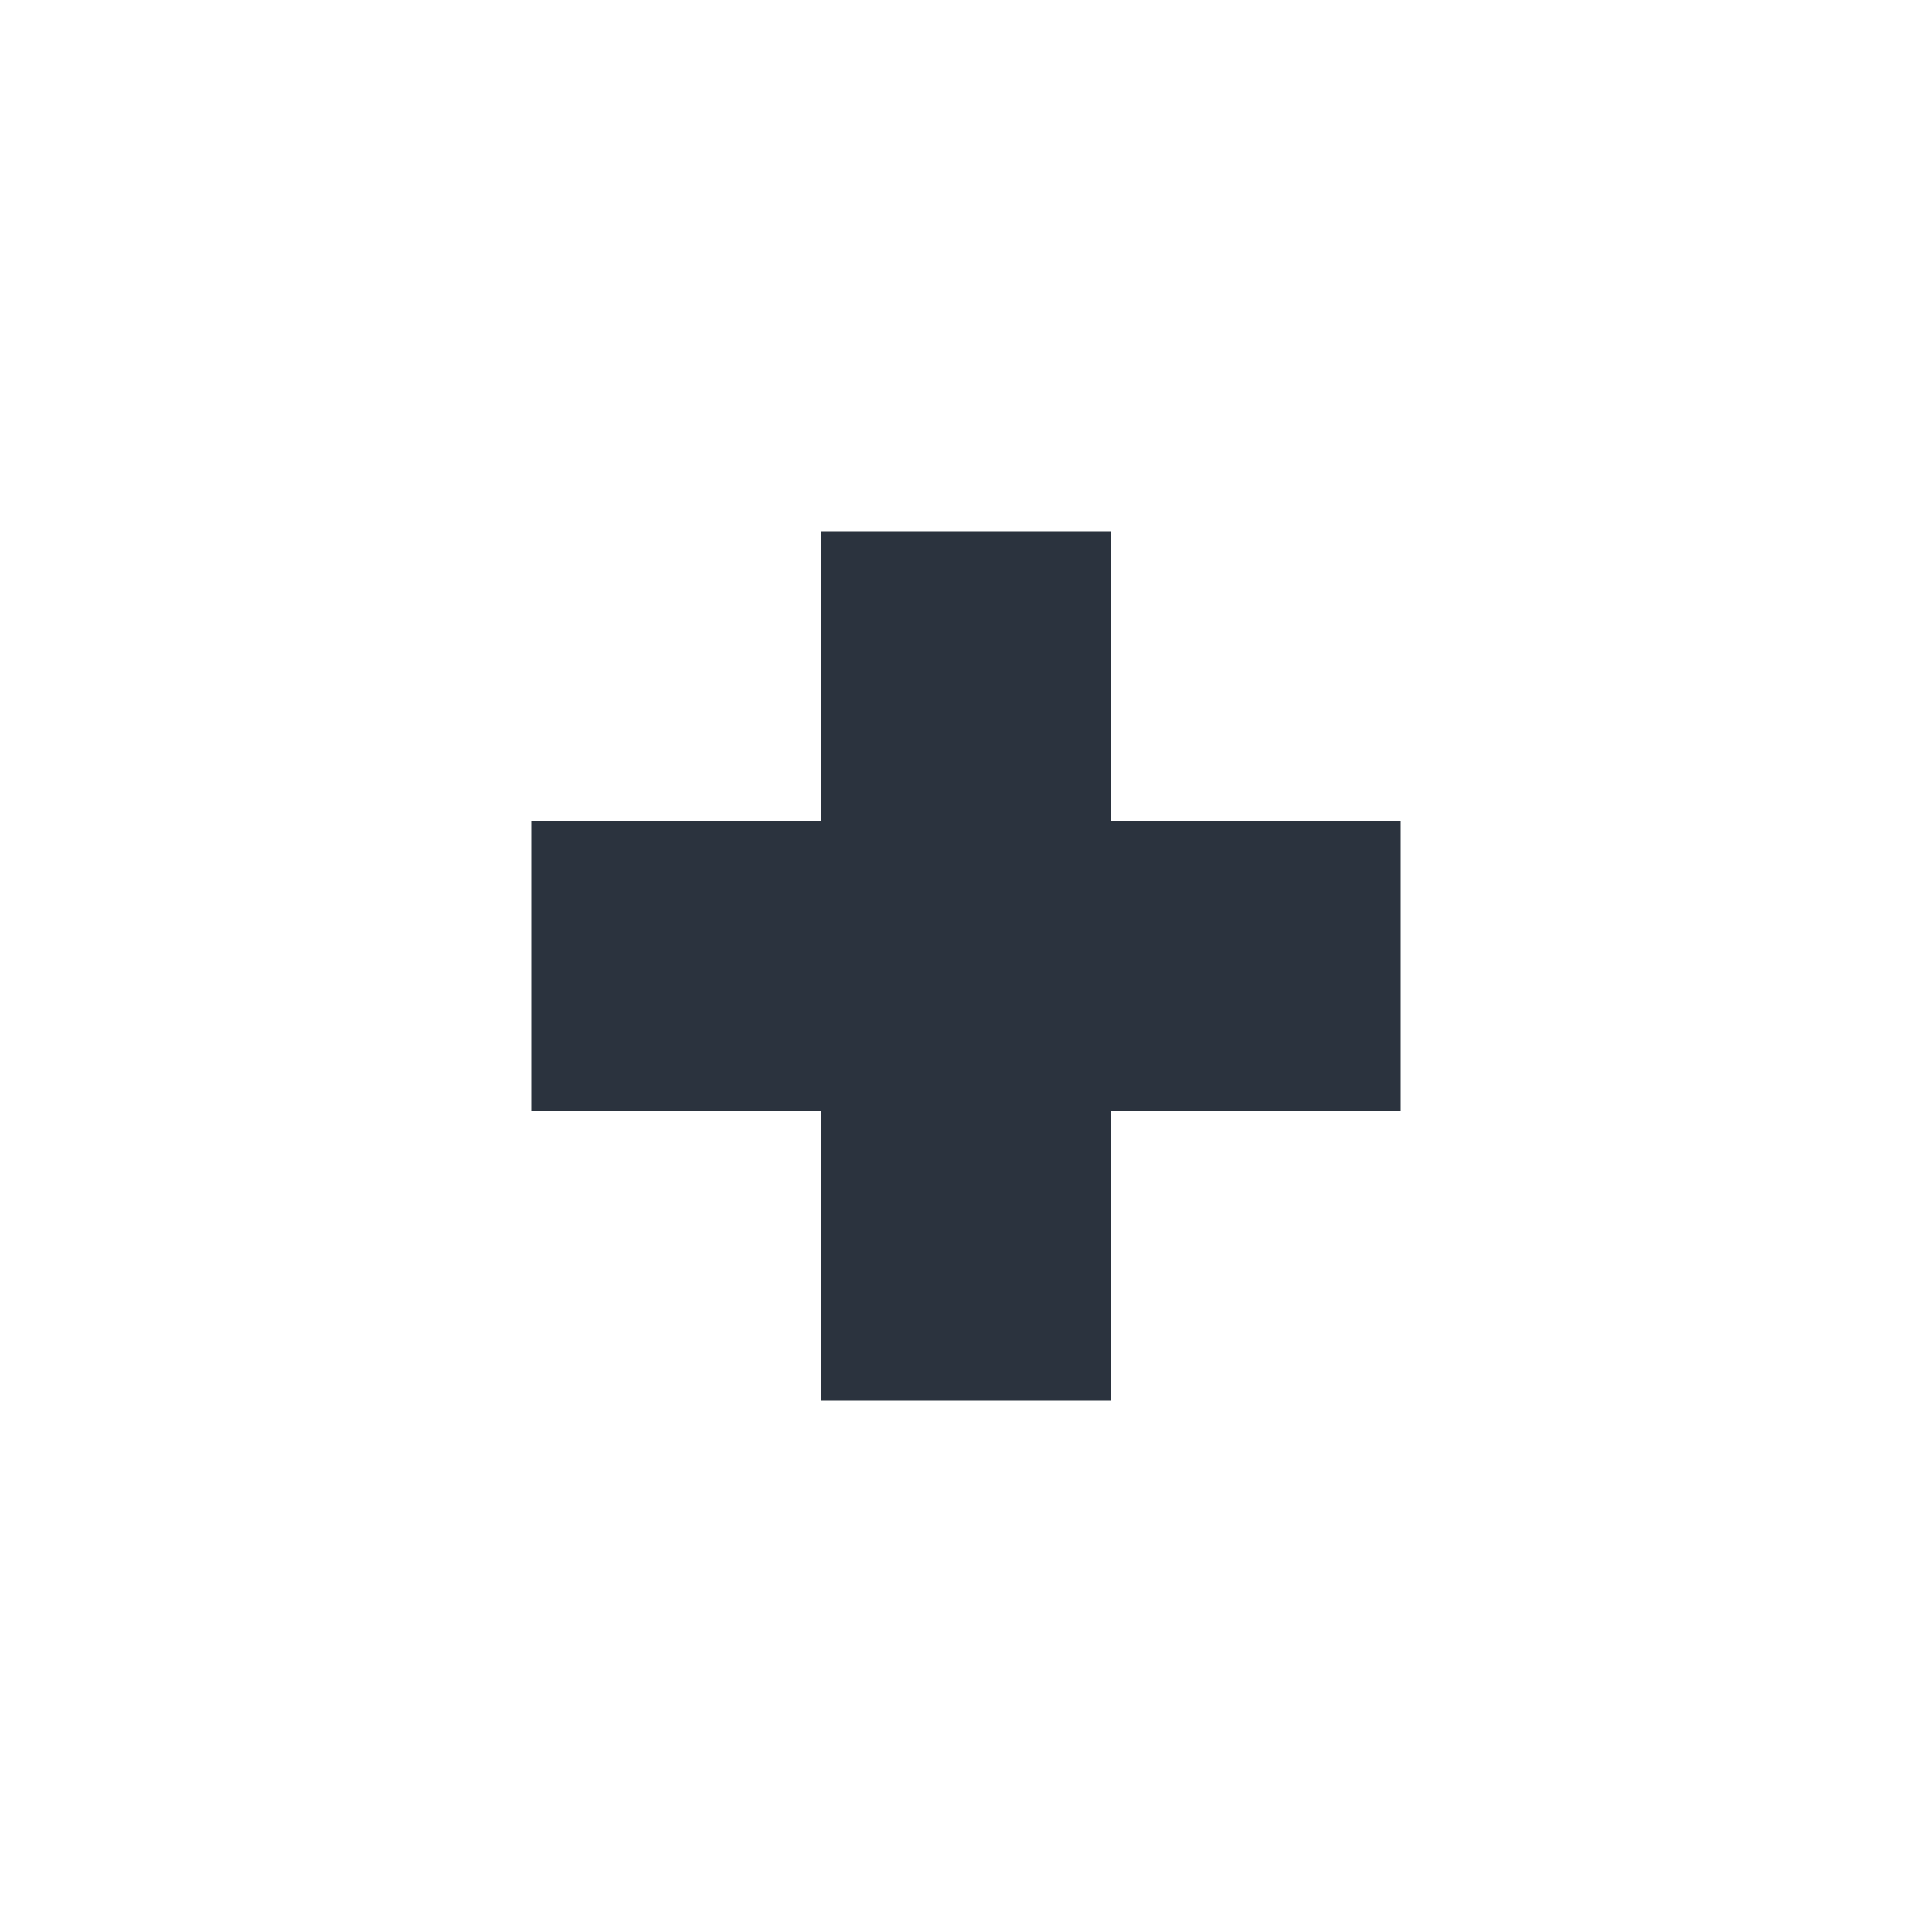
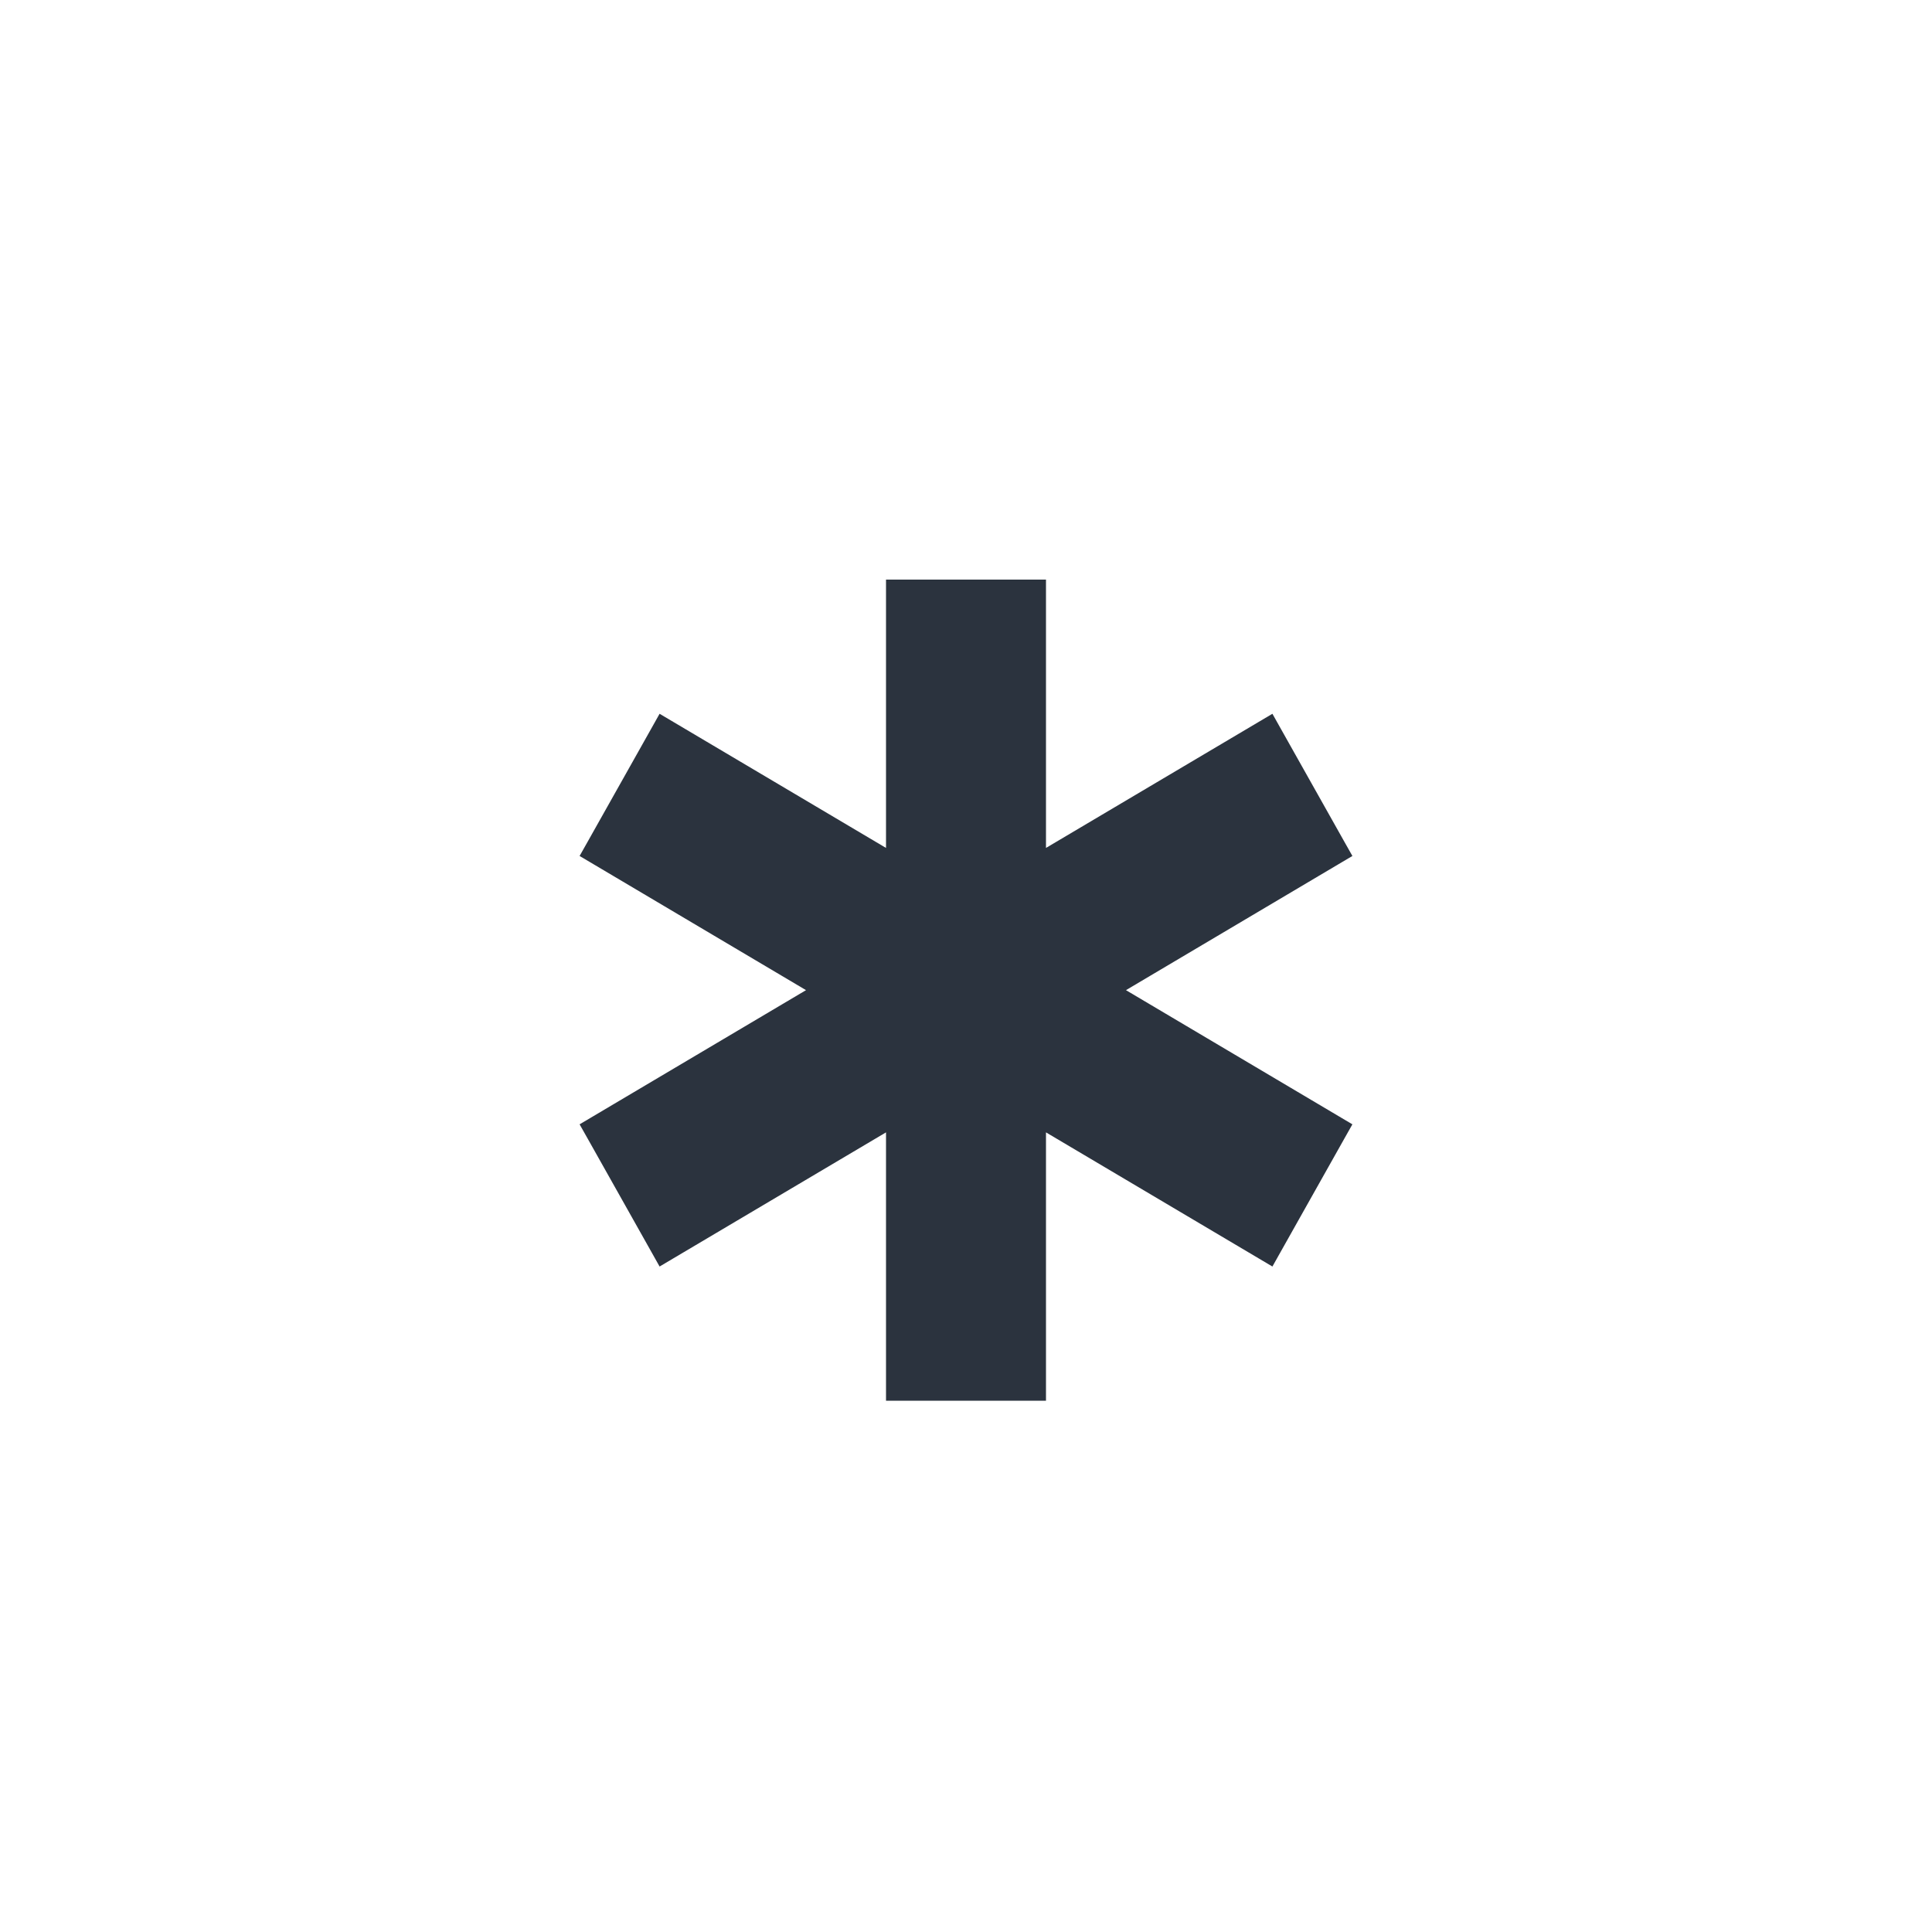
<svg xmlns="http://www.w3.org/2000/svg" width="40" height="40" viewBox="0 0 40 40">
-   <g fill="#2B333E" fill-rule="evenodd">
-     <path d="M11 17h18v6H11z" />
-     <path d="M23 11v18h-6V11z" />
-   </g>
+   <path fill="#2B333E" fill-rule="nonzero" d="M21.656 18.144V12h-3.312v6.144l.497-.294-4.898-2.902-.287-.17-.165.294-1.325 2.356-.166.294.287.17 4.897 2.902v-.588l-4.897 2.902-.287.17.166.294 1.325 2.356.165.294.287-.17 4.898-2.902-.497-.294V29h3.312v-6.144l-.497.294 4.898 2.902.287.17.165-.294 1.325-2.356.166-.294-.287-.17-4.897-2.902v.588l4.897-2.902.287-.17-.166-.294-1.325-2.356-.165-.294-.287.17-4.898 2.902z" />
</svg>
